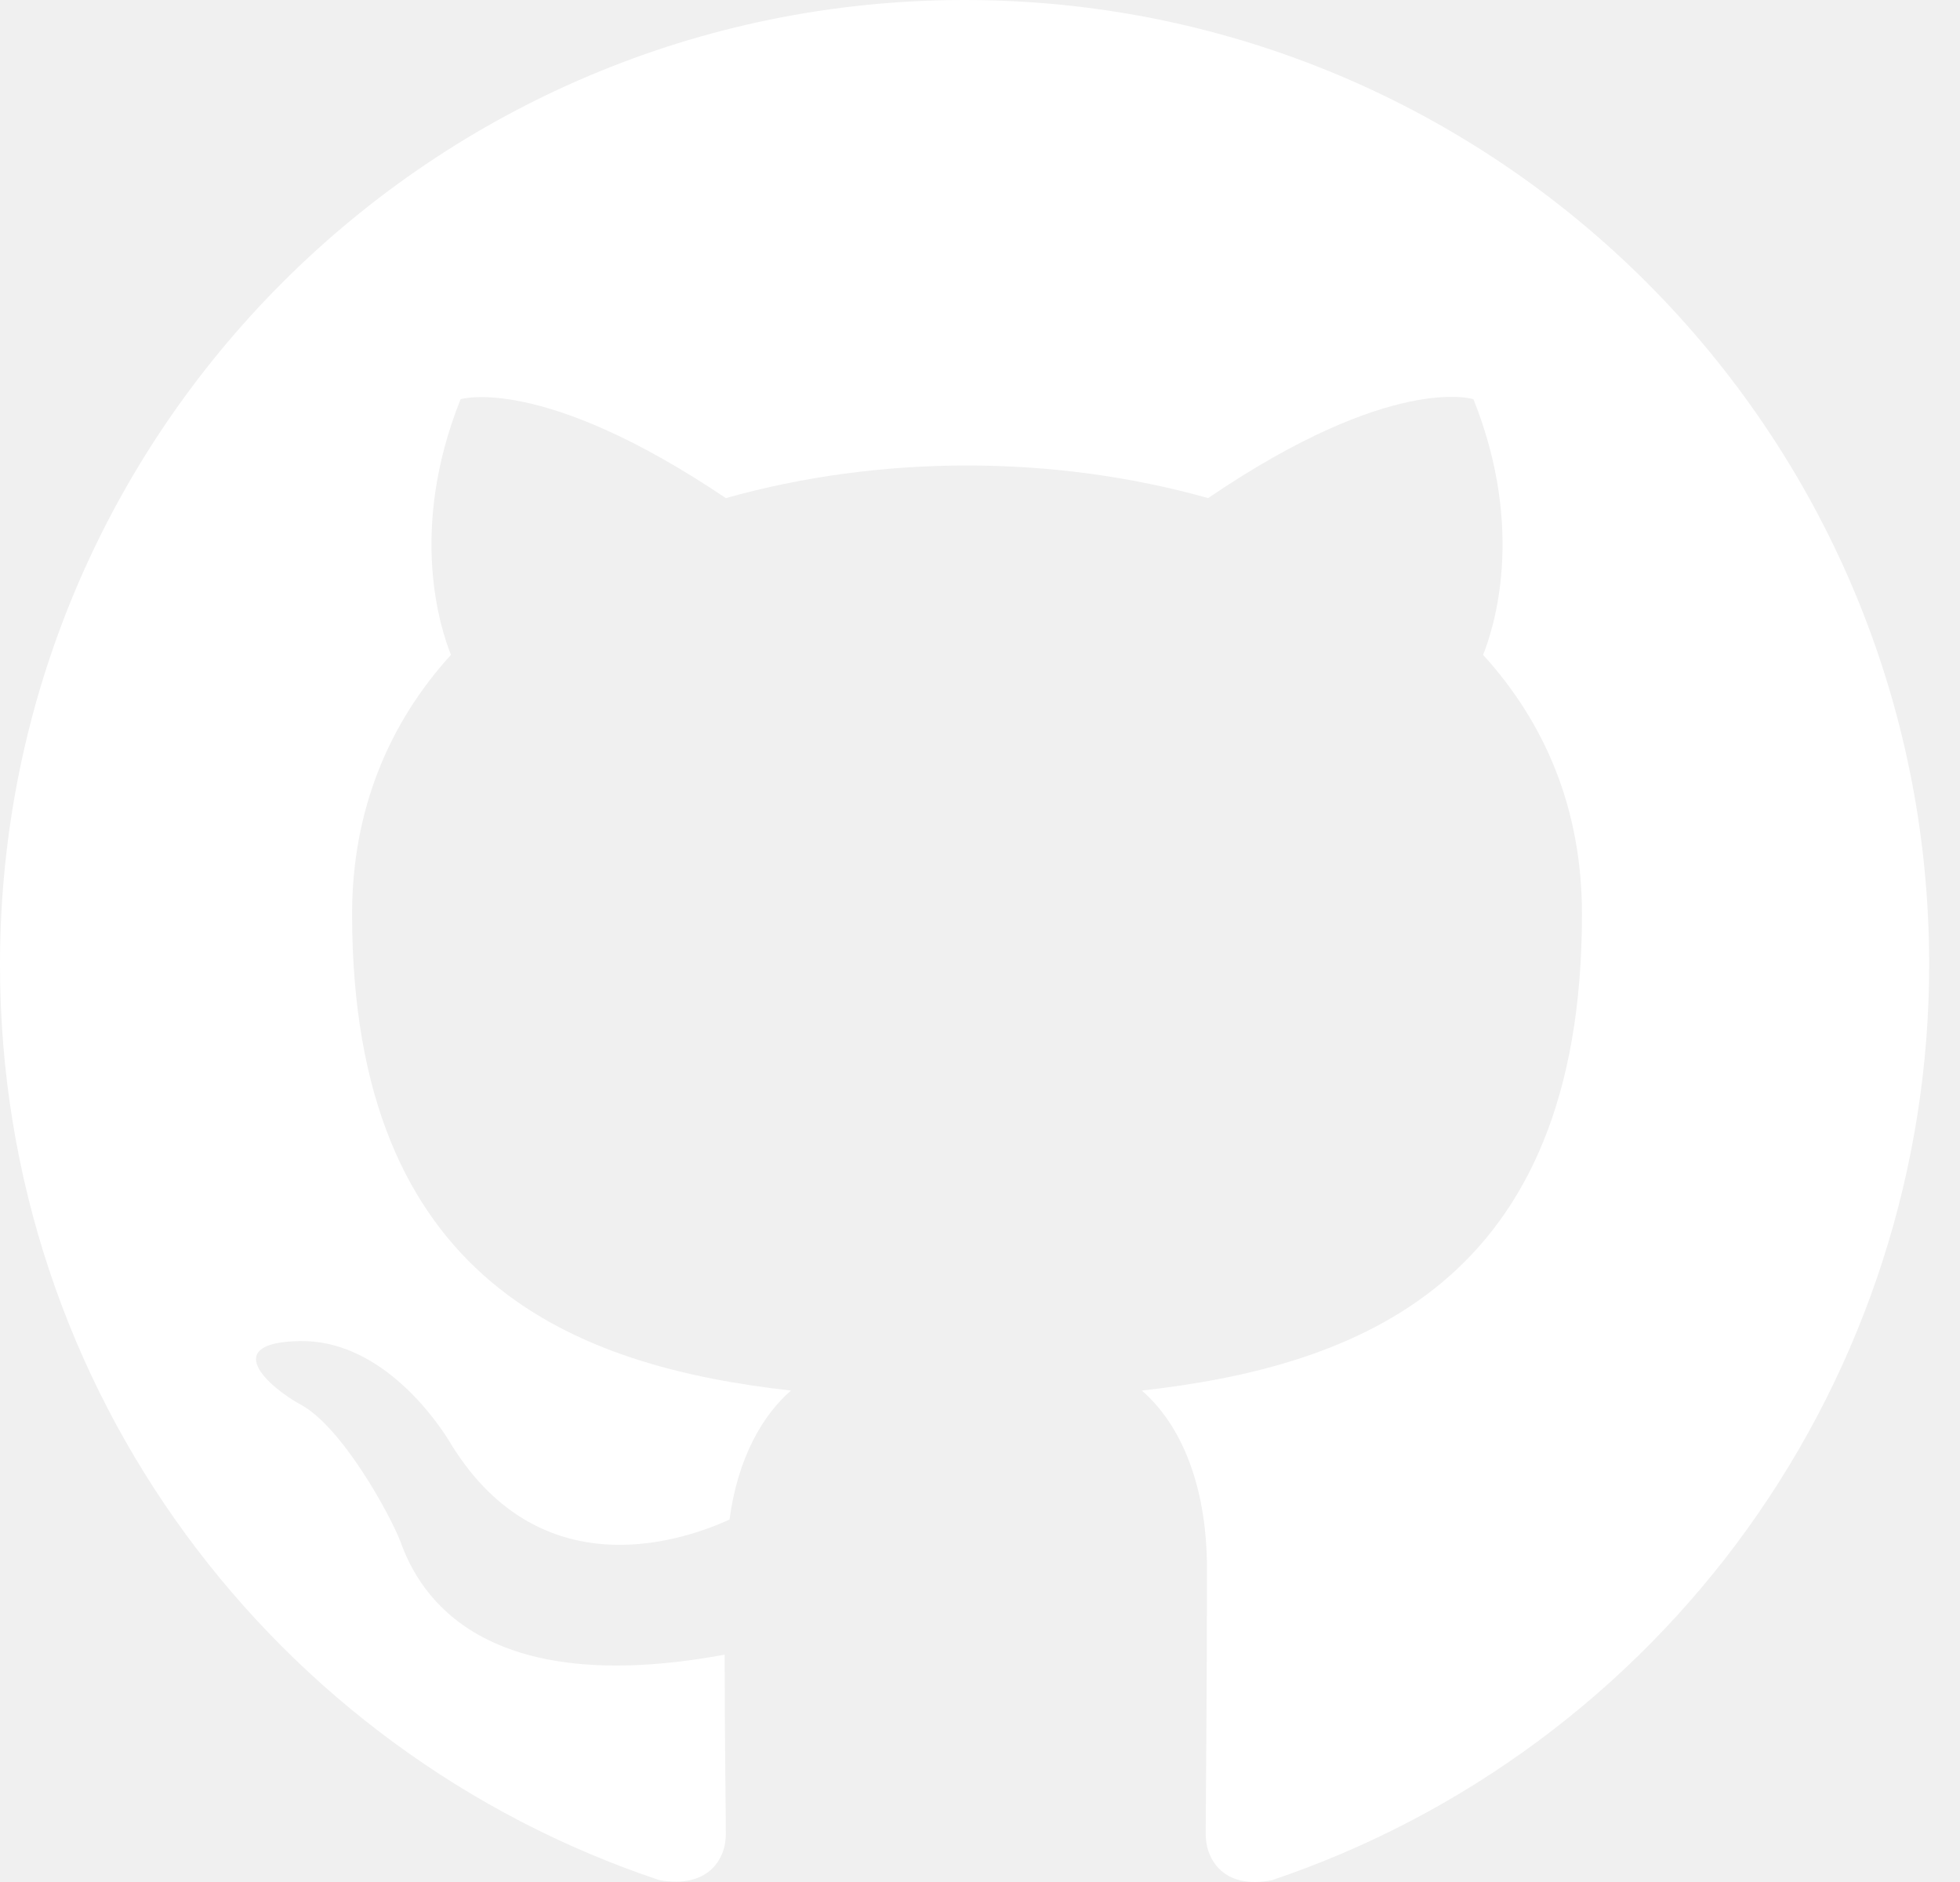
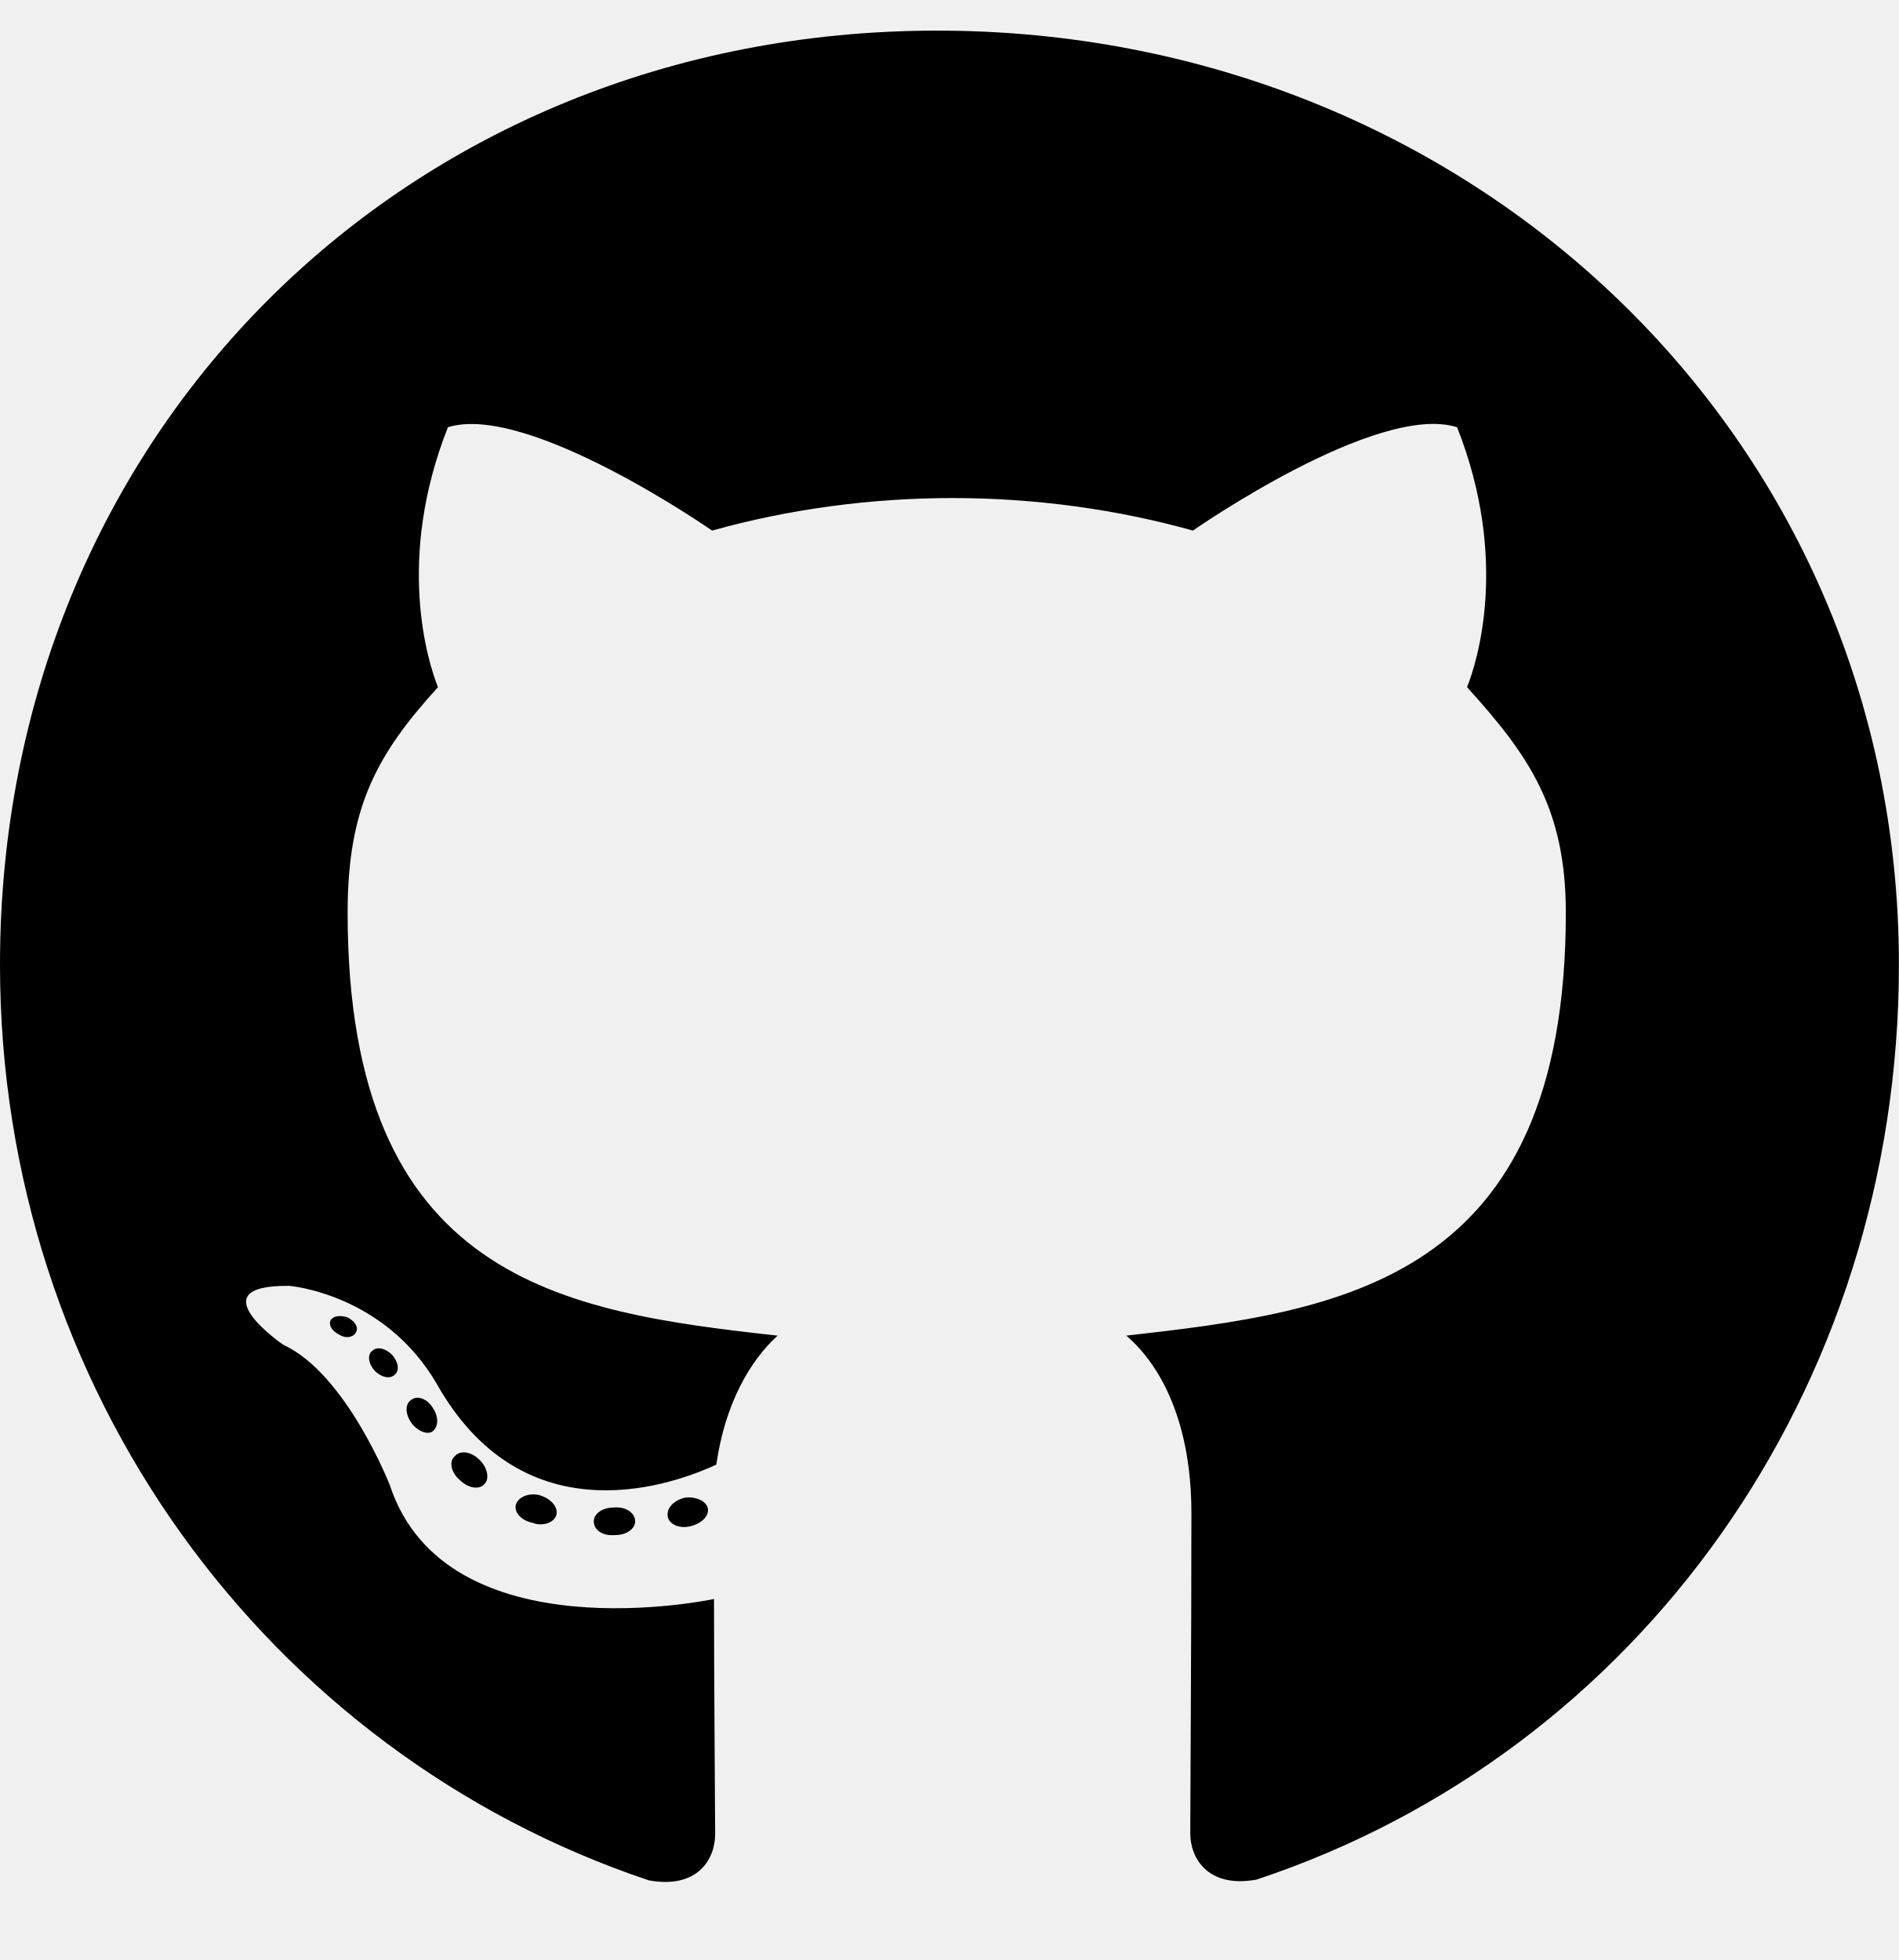
- <svg xmlns="http://www.w3.org/2000/svg" width="25" height="24" viewBox="0 0 25 24" fill="none">
-   <g id="akar-icons_github-fill">
-     <path id="Path" fill-rule="evenodd" clip-rule="evenodd" d="M12.303 0C5.506 0 0 5.506 0 12.303C0 17.748 3.522 22.346 8.413 23.977C9.028 24.084 9.258 23.715 9.258 23.392C9.258 23.1 9.243 22.131 9.243 21.101C6.152 21.67 5.352 20.347 5.106 19.655C4.968 19.301 4.368 18.209 3.845 17.917C3.414 17.686 2.799 17.117 3.829 17.102C4.798 17.087 5.49 17.994 5.721 18.363C6.828 20.224 8.597 19.701 9.305 19.378C9.412 18.578 9.735 18.04 10.089 17.733C7.351 17.425 4.491 16.364 4.491 11.658C4.491 10.32 4.968 9.212 5.752 8.351C5.629 8.043 5.198 6.782 5.875 5.091C5.875 5.091 6.905 4.768 9.258 6.352C10.243 6.075 11.289 5.936 12.334 5.936C13.38 5.936 14.426 6.075 15.41 6.352C17.763 4.752 18.794 5.091 18.794 5.091C19.47 6.782 19.04 8.043 18.917 8.351C19.701 9.212 20.178 10.304 20.178 11.658C20.178 16.379 17.302 17.425 14.564 17.733C15.01 18.117 15.395 18.855 15.395 20.009C15.395 21.654 15.379 22.977 15.379 23.392C15.379 23.715 15.61 24.099 16.225 23.977C18.668 23.152 20.79 21.582 22.294 19.488C23.797 17.394 24.606 14.881 24.607 12.303C24.607 5.506 19.101 0 12.303 0Z" fill="white" />
-   </g>
+ <svg xmlns="http://www.w3.org/2000/svg" viewBox="0 0 496 512">
+   <path d="M165.9 397.4c0 2-2.3 3.6-5.2 3.6-3.3 .3-5.6-1.3-5.6-3.6 0-2 2.3-3.6 5.2-3.6 3-.3 5.6 1.3 5.6 3.6zm-31.1-4.5c-.7 2 1.3 4.3 4.3 4.9 2.6 1 5.6 0 6.2-2s-1.3-4.3-4.3-5.2c-2.6-.7-5.5 .3-6.2 2.3zm44.2-1.7c-2.9 .7-4.9 2.6-4.6 4.9 .3 2 2.9 3.3 5.9 2.6 2.9-.7 4.9-2.6 4.6-4.6-.3-1.9-3-3.2-5.9-2.9zM244.8 8C106.1 8 0 113.3 0 252c0 110.9 69.8 205.8 169.5 239.2 12.8 2.3 17.3-5.6 17.3-12.1 0-6.2-.3-40.4-.3-61.4 0 0-70 15-84.7-29.8 0 0-11.4-29.1-27.8-36.6 0 0-22.9-15.7 1.6-15.4 0 0 24.9 2 38.6 25.8 21.9 38.6 58.6 27.5 72.9 20.9 2.3-16 8.8-27.1 16-33.7-55.9-6.2-112.3-14.3-112.3-110.5 0-27.5 7.6-41.3 23.6-58.9-2.6-6.5-11.1-33.3 2.6-67.9 20.9-6.5 69 27 69 27 20-5.6 41.5-8.5 62.8-8.5s42.8 2.9 62.8 8.5c0 0 48.1-33.6 69-27 13.7 34.7 5.2 61.4 2.6 67.9 16 17.7 25.8 31.5 25.8 58.9 0 96.5-58.9 104.2-114.8 110.5 9.2 7.9 17 22.9 17 46.4 0 33.7-.3 75.4-.3 83.6 0 6.5 4.6 14.4 17.3 12.1C428.2 457.8 496 362.9 496 252 496 113.3 383.5 8 244.8 8zM97.2 352.9c-1.3 1-1 3.3 .7 5.2 1.6 1.6 3.9 2.3 5.2 1 1.3-1 1-3.3-.7-5.2-1.6-1.6-3.9-2.3-5.2-1zm-10.8-8.1c-.7 1.3 .3 2.9 2.3 3.9 1.6 1 3.6 .7 4.3-.7 .7-1.3-.3-2.9-2.3-3.9-2-.6-3.6-.3-4.3 .7zm32.4 35.6c-1.6 1.3-1 4.3 1.3 6.2 2.3 2.3 5.2 2.6 6.5 1 1.3-1.3 .7-4.3-1.3-6.2-2.2-2.3-5.2-2.6-6.5-1zm-11.4-14.7c-1.6 1-1.6 3.6 0 5.9 1.6 2.3 4.3 3.3 5.6 2.3 1.6-1.3 1.6-3.9 0-6.2-1.4-2.3-4-3.3-5.6-2z" />
</svg>
